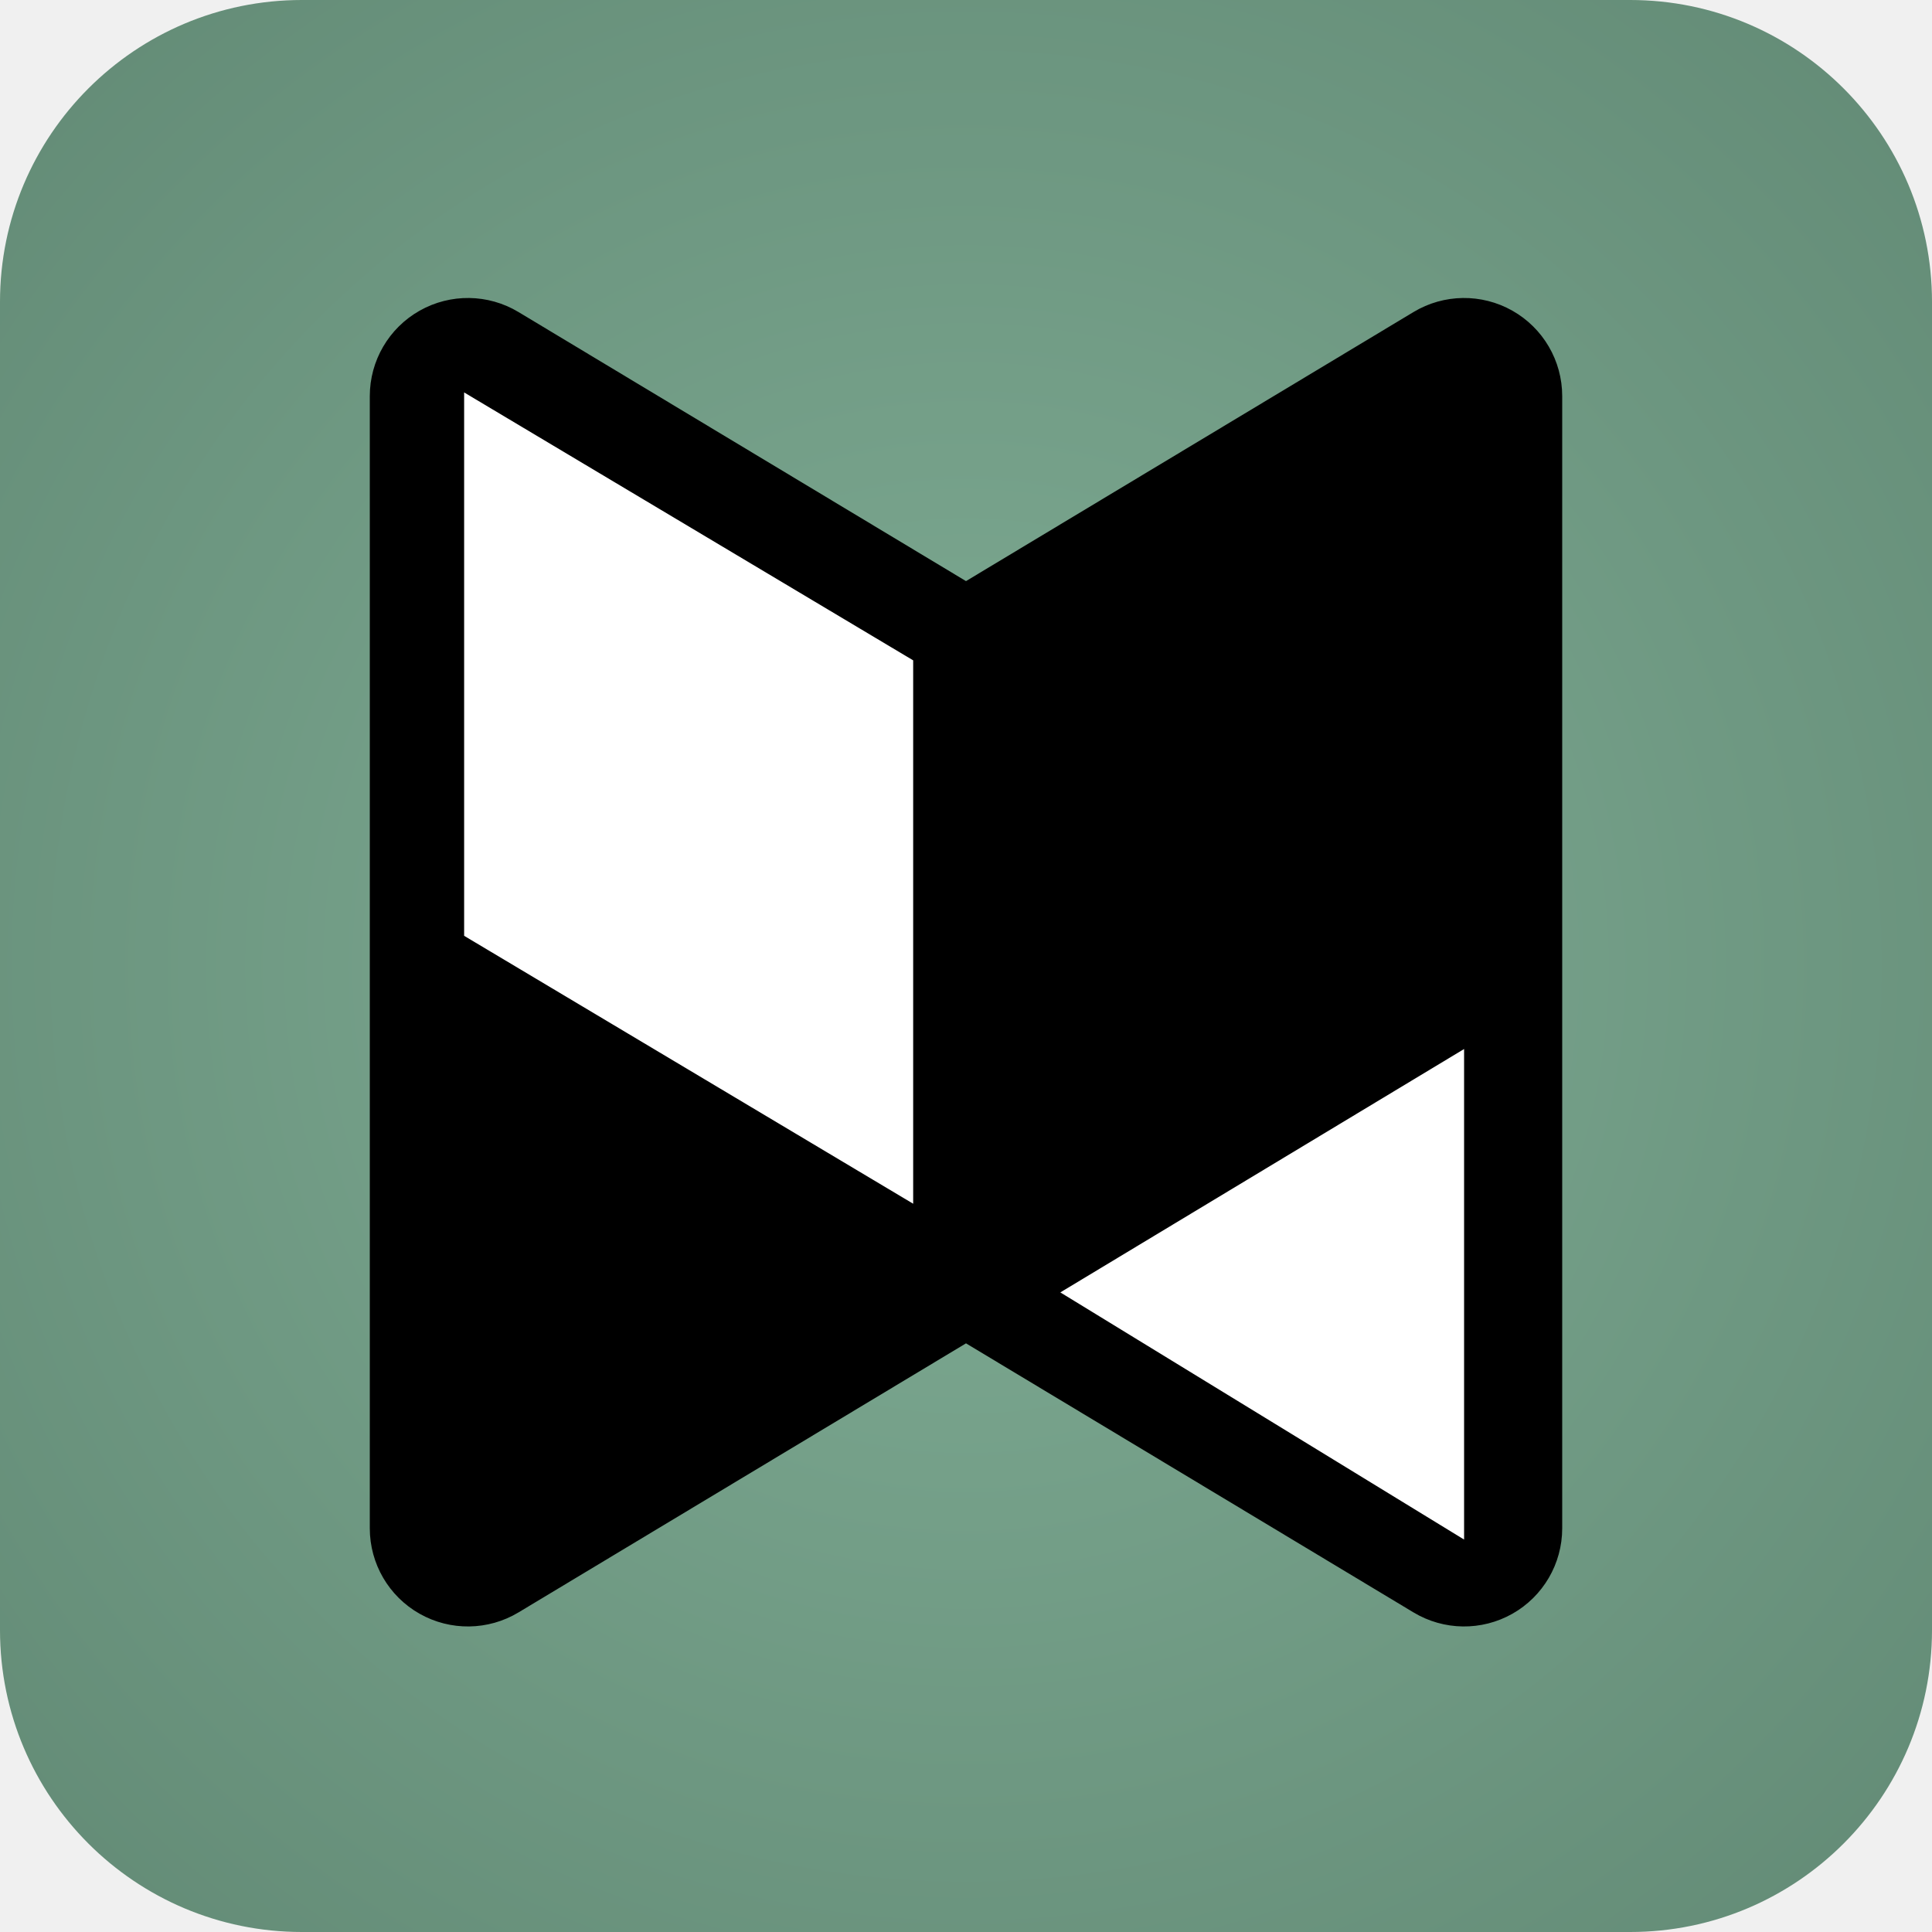
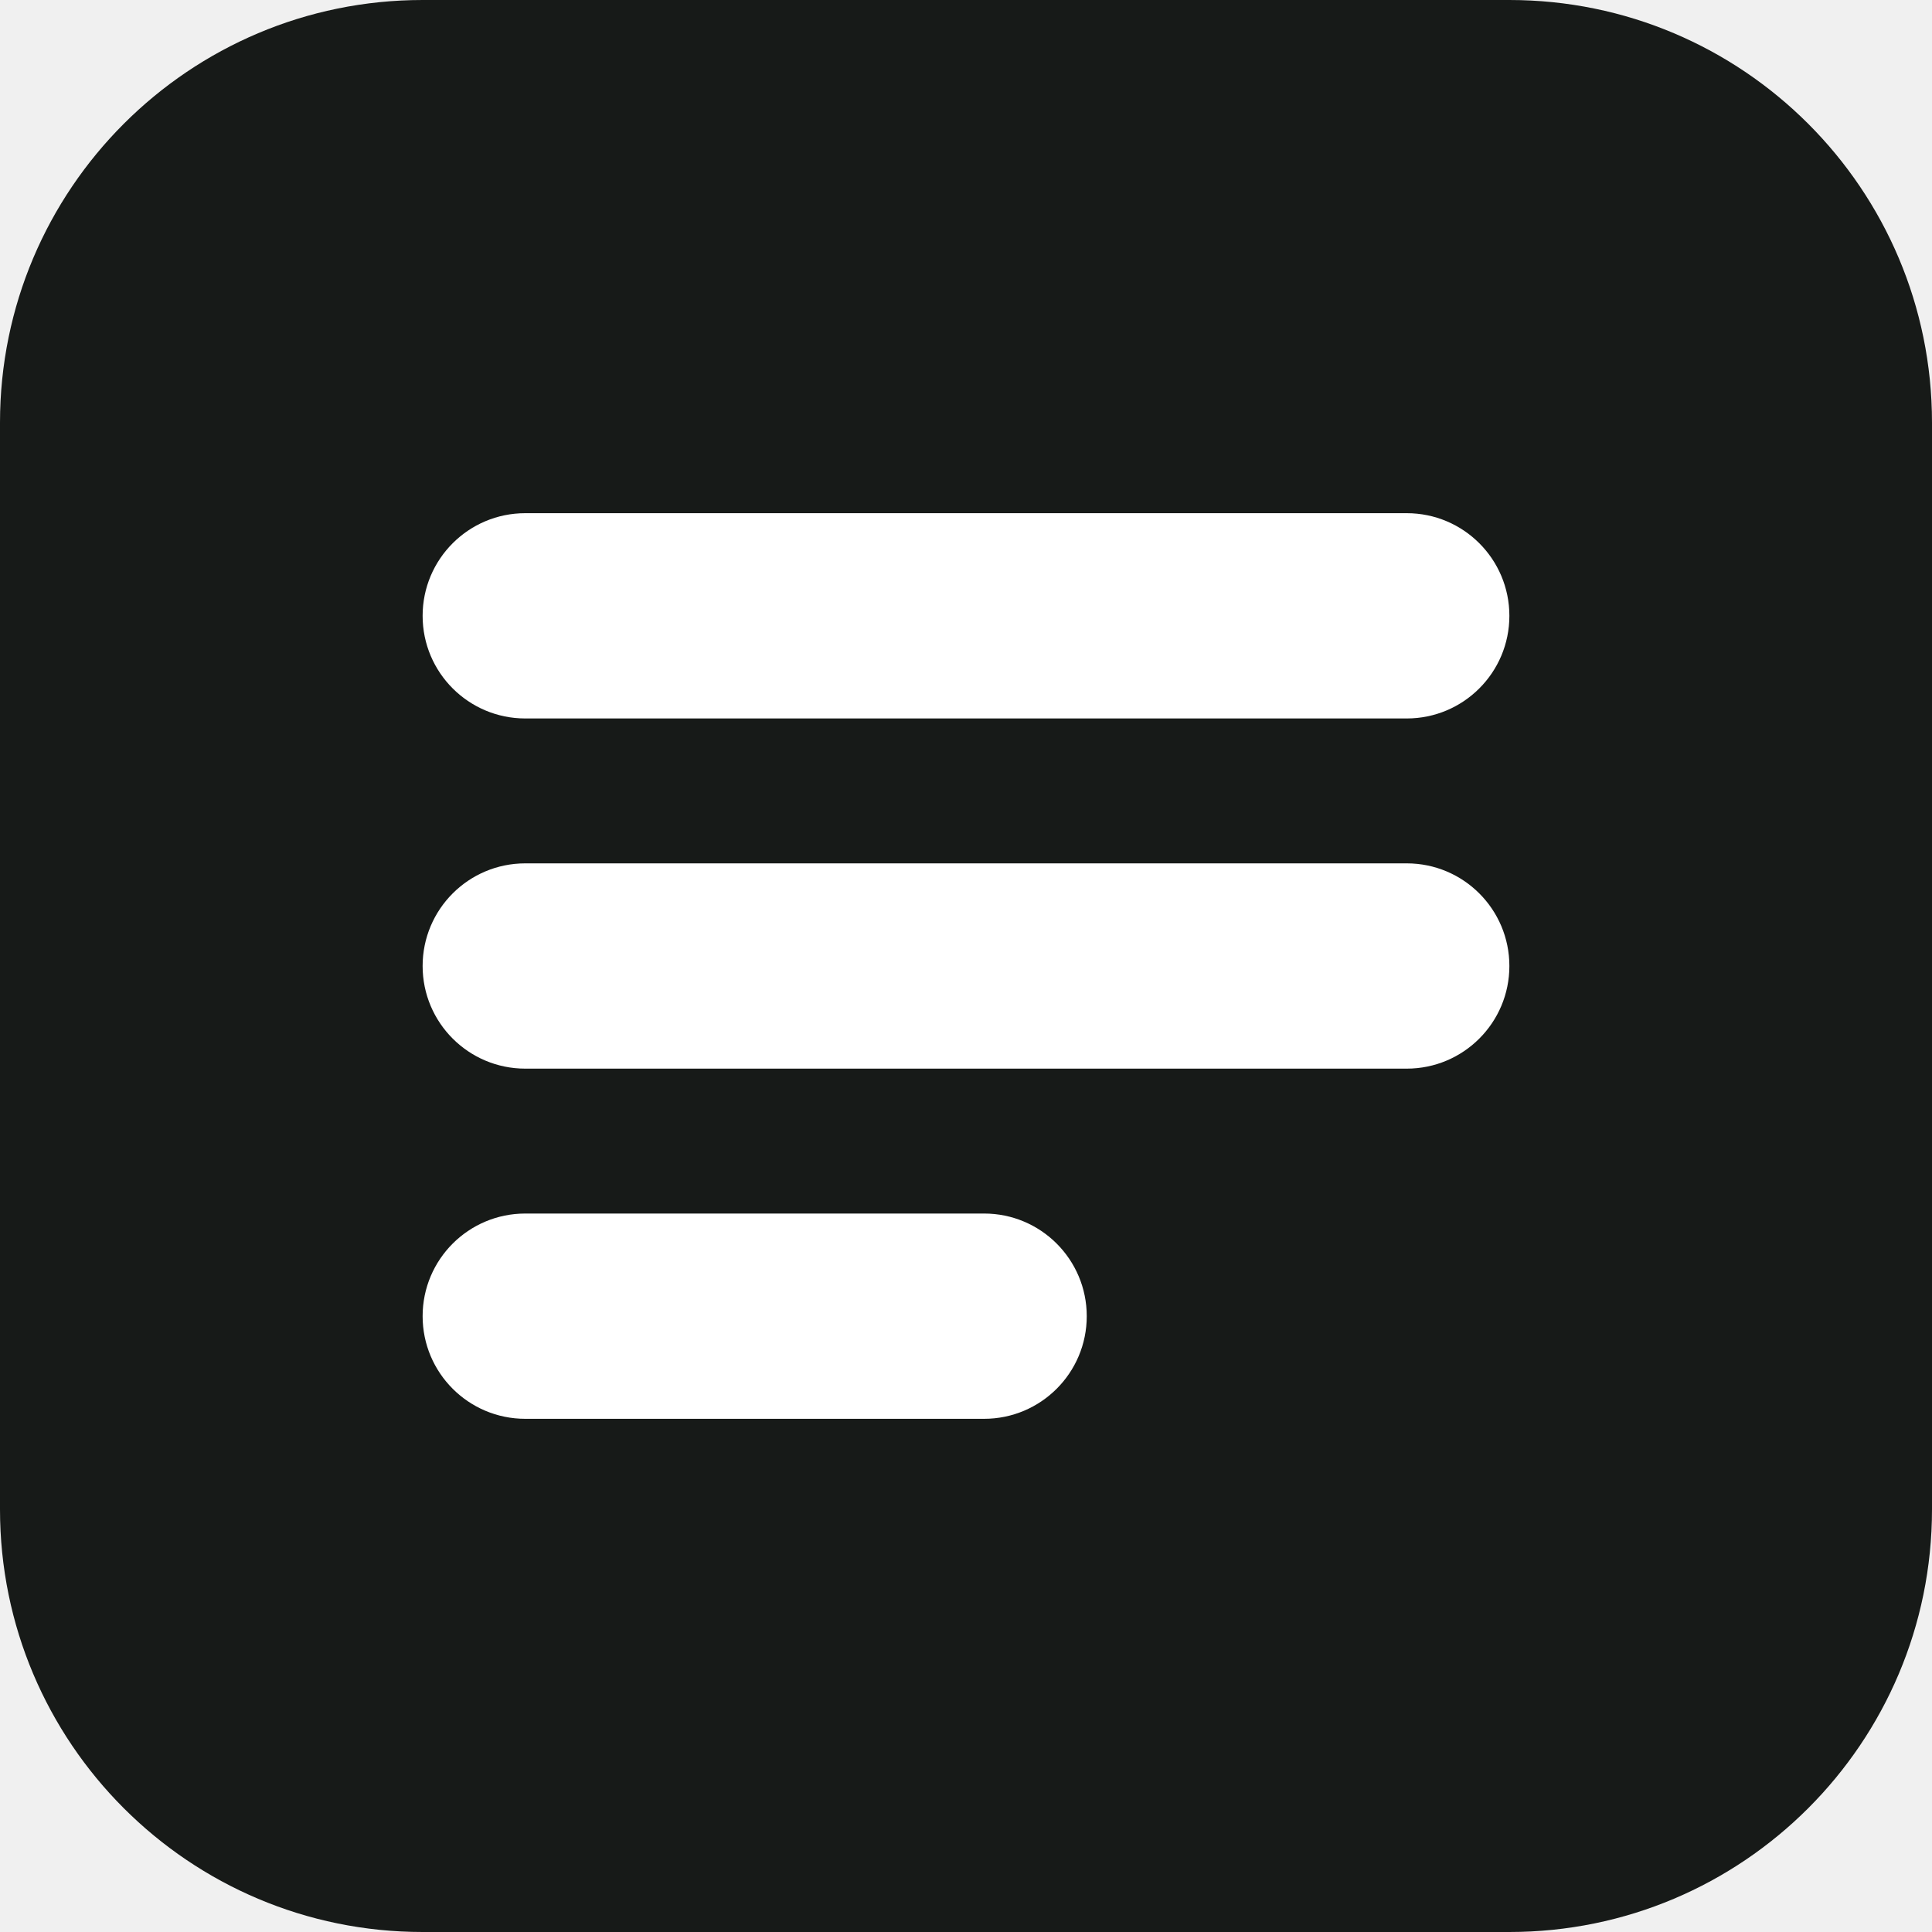
- <svg xmlns="http://www.w3.org/2000/svg" viewBox="0 0 512 512" width="512" height="512">
-   <defs>
-     <radialGradient id="cp-bg" cx="50%" cy="50%" r="70%">
-       <stop offset="0" stop-color="#80ad95" />
-       <stop offset="1" stop-color="#628a75" />
-     </radialGradient>
-   </defs>
-   <g>
-     <rect width="512" height="512" rx="80" fill="url(#cp-bg)" />
-     <path d="M98 104.97A26 26 0 0 1 137.4 82.69L256 154L374.6 82.69A26 26 0 0 1 414 104.97L414 405.03A26 26 0 0 1 374.6 427.31L256 356L137.4 427.31A26 26 0 0 1 98 405.03Z" fill="#000" />
-     <path d="M123 104L242 175L242 319L123 248ZM281 342.5L388 278L388 408Z" fill="#fff" />
-   </g>
+ <svg xmlns="http://www.w3.org/2000/svg" viewBox="0 0 32 32">
+   <rect width="32" height="32" rx="7" fill="#171a18" />
+   <rect x="7" y="8.5" width="18" height="3.4" rx="1.7" fill="#fff" />
+   <rect x="7" y="14.3" width="18" height="3.4" rx="1.7" fill="#fff" />
+   <rect x="7" y="20.1" width="11" height="3.4" rx="1.7" fill="#fff" />
</svg>
